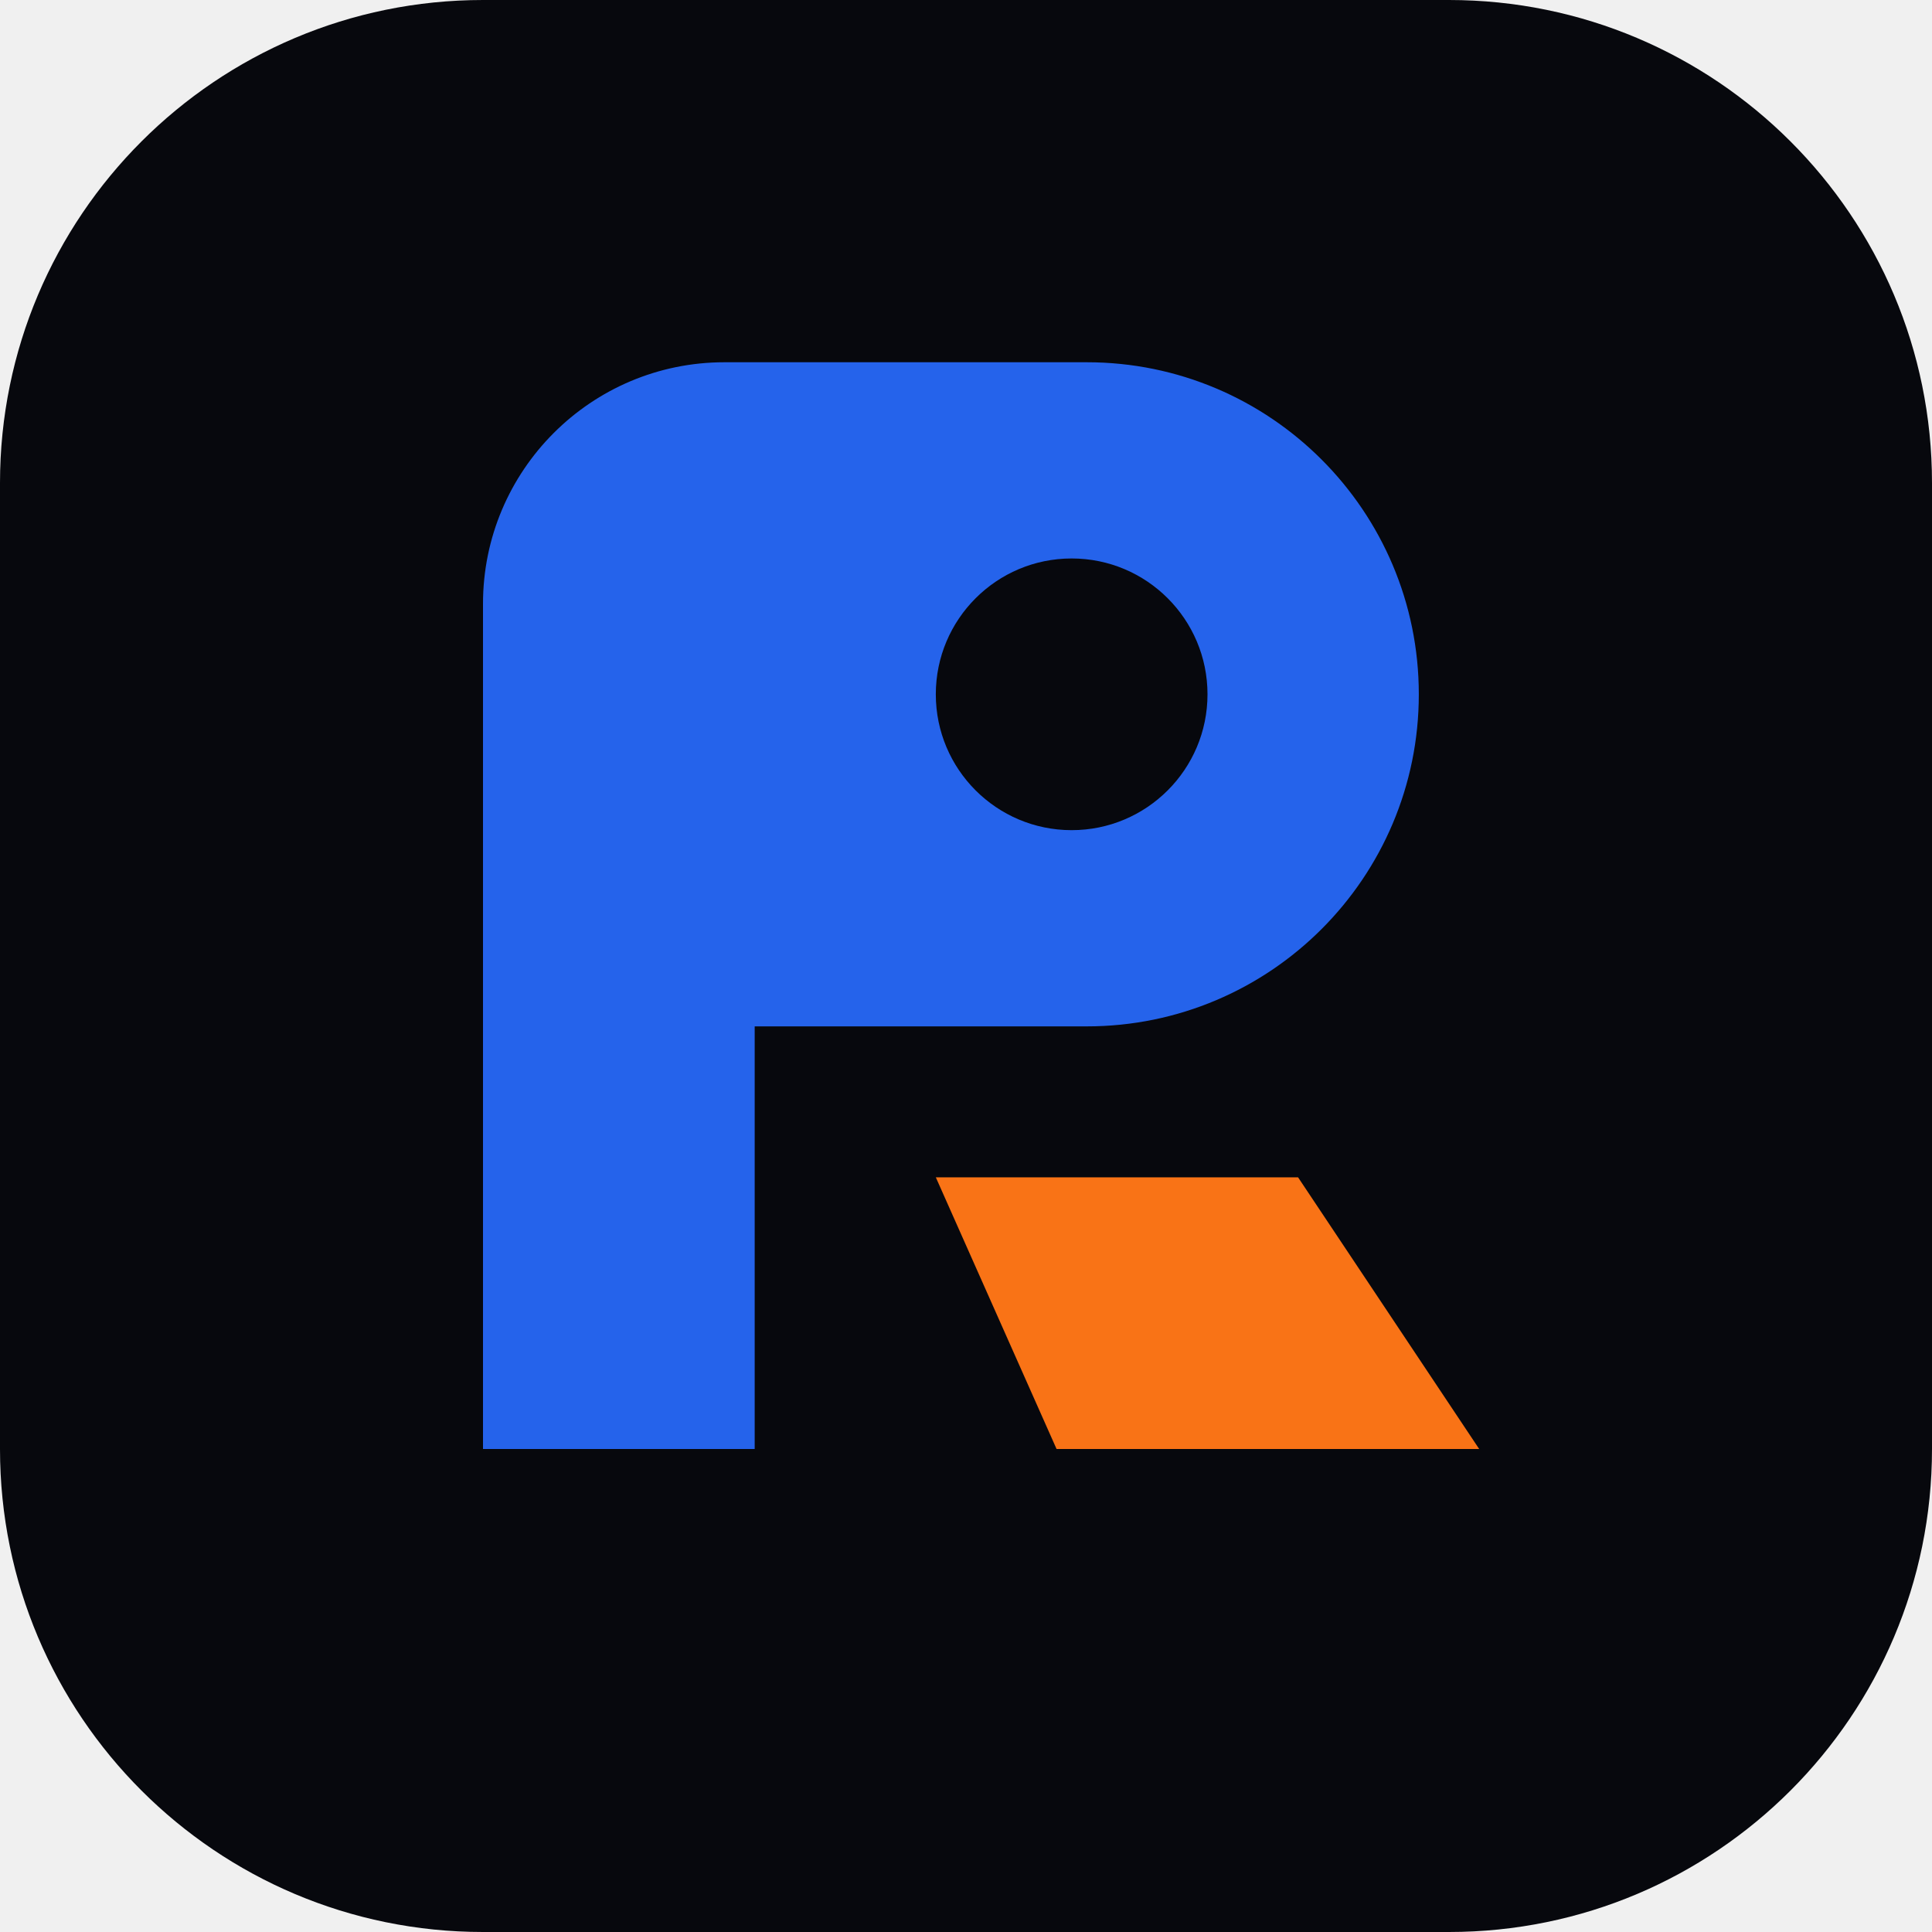
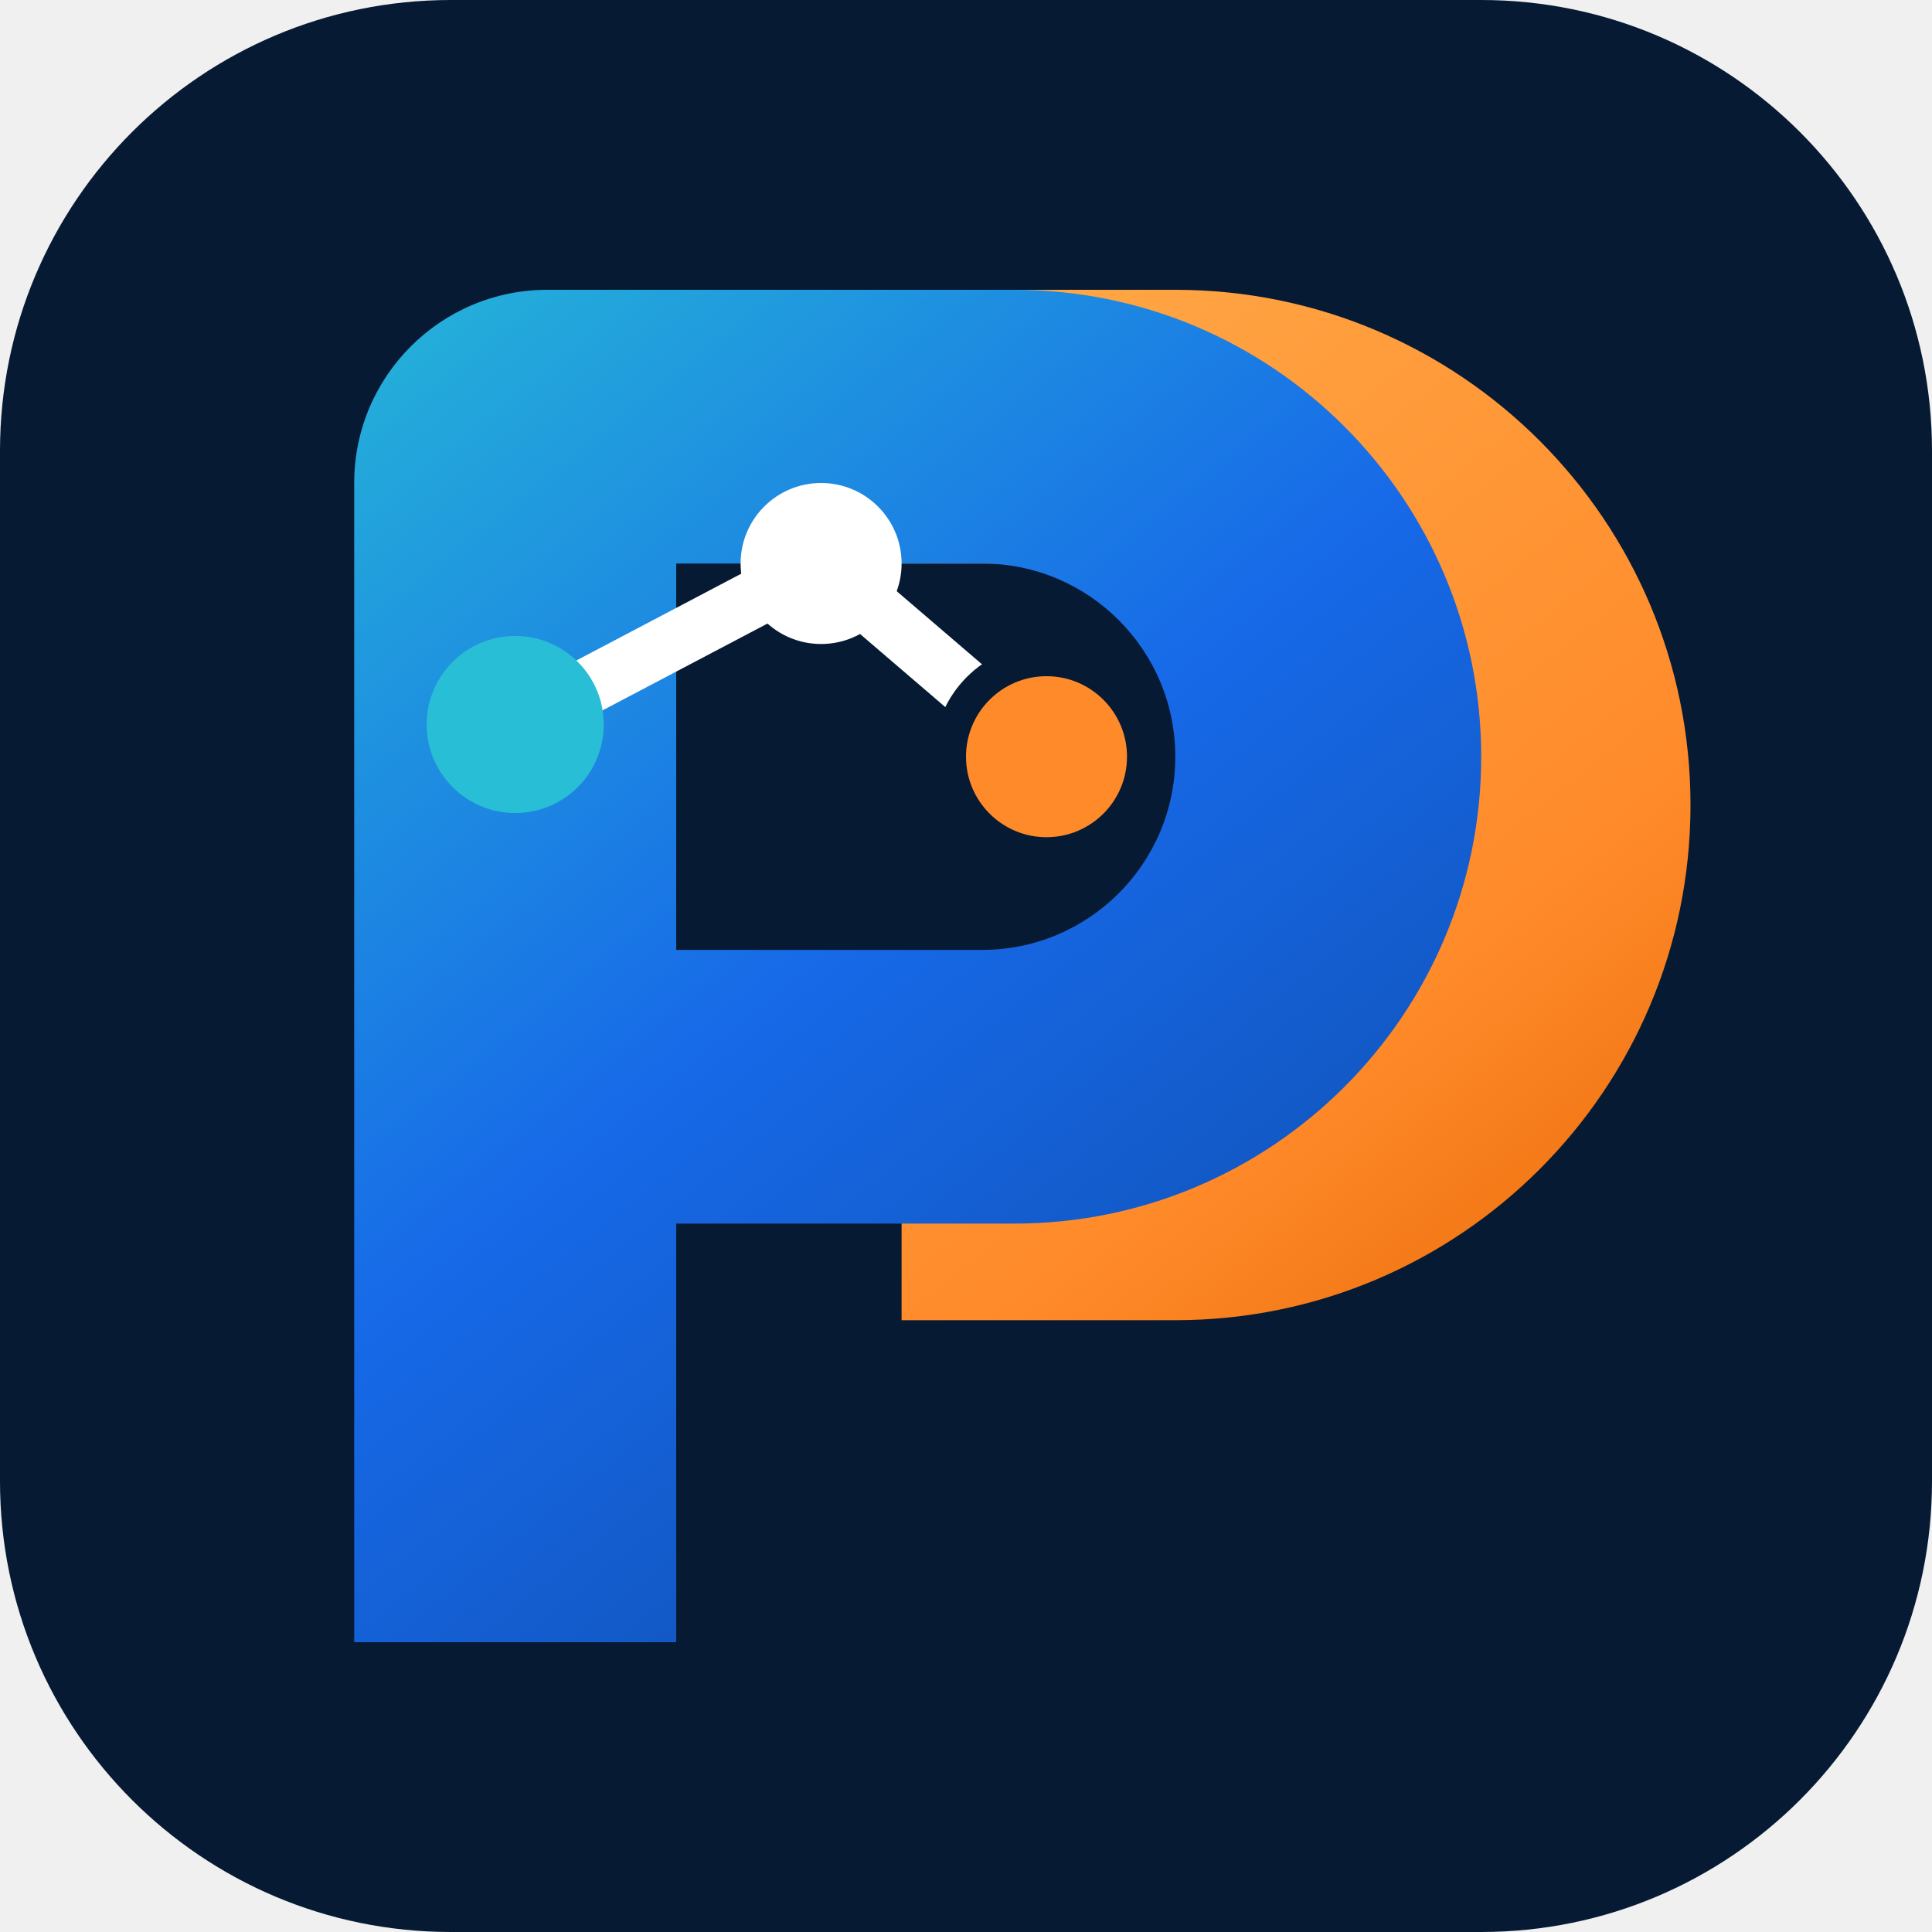
- <svg xmlns="http://www.w3.org/2000/svg" viewBox="0 0 64 64" fill="none">
-   <rect width="64" height="64" rx="16" fill="#07080D" />
-   <path d="M16 48V20C16 15.582 19.582 12 24 12H36C42.075 12 47 16.925 47 23C47 29.075 42.075 34 36 34H25V48H16Z" fill="#2563EB" />
-   <circle cx="35.5" cy="23" r="4.5" fill="#07080D" />
-   <path d="M31 39H43L49 48H35L31 39Z" fill="#F97316" />
+ <svg xmlns="http://www.w3.org/2000/svg" viewBox="0 0 120 120" fill="none">
+   <rect width="120" height="120" rx="28" fill="#071A33" />
+   <defs>
+     <linearGradient id="favBlue" x1="16" y1="14" x2="88" y2="104" gradientUnits="userSpaceOnUse">
+       <stop offset="0%" stop-color="#27BED6" />
+       <stop offset="50%" stop-color="#1769E8" />
+       <stop offset="100%" stop-color="#0D47A1" />
+     </linearGradient>
+     <linearGradient id="favOrange" x1="52" y1="16" x2="108" y2="86" gradientUnits="userSpaceOnUse">
+       <stop offset="0%" stop-color="#FFAB4A" />
+       <stop offset="65%" stop-color="#FF8A2A" />
+       <stop offset="100%" stop-color="#E66400" />
+     </linearGradient>
+   </defs>
+   <path d="M54 18H73C90.673 18 105 32.327 105 50C105 67.673 90.673 82 73 82H56V65H72C80.284 65 87 58.284 87 50C87 41.716 80.284 35 72 35H54V18Z" fill="url(#favOrange)" />
+   <path d="M22 30C22 23.373 27.373 18 34 18H63C79.016 18 92 30.984 92 47C92 63.016 79.016 76 63 76H42V102H22V30ZM42 35V59H61C67.627 59 73 53.627 73 47C73 40.373 67.627 35 61 35H42Z" fill="url(#favBlue)" />
+   <path d="M32 45L51 35L65 47" stroke="#FFFFFF" stroke-width="3.5" stroke-linecap="round" stroke-linejoin="round" />
+   <circle cx="32" cy="45" r="5.5" fill="#27BED6" />
+   <circle cx="51" cy="35" r="5" fill="#FFFFFF" />
+   <circle cx="65" cy="47" r="6" fill="#FF8A2A" stroke="#071A33" stroke-width="2" />
</svg>
